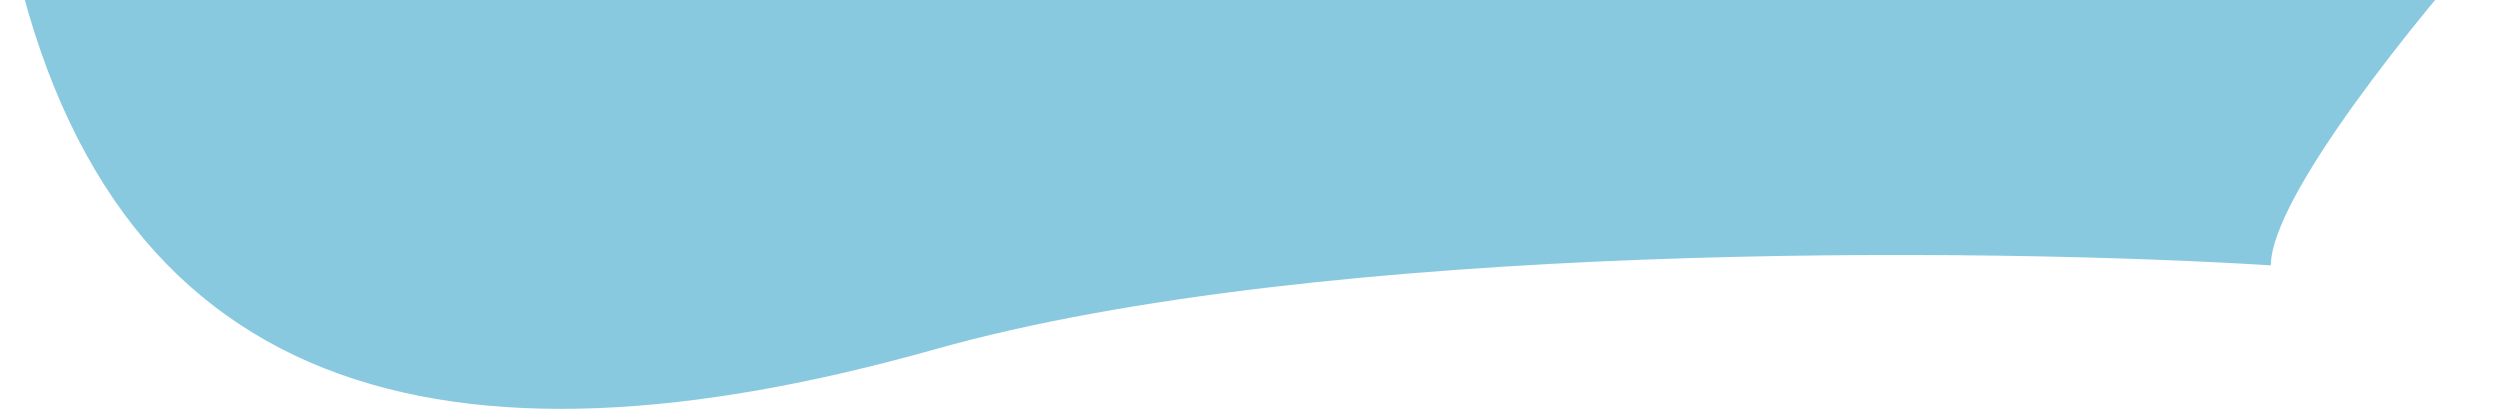
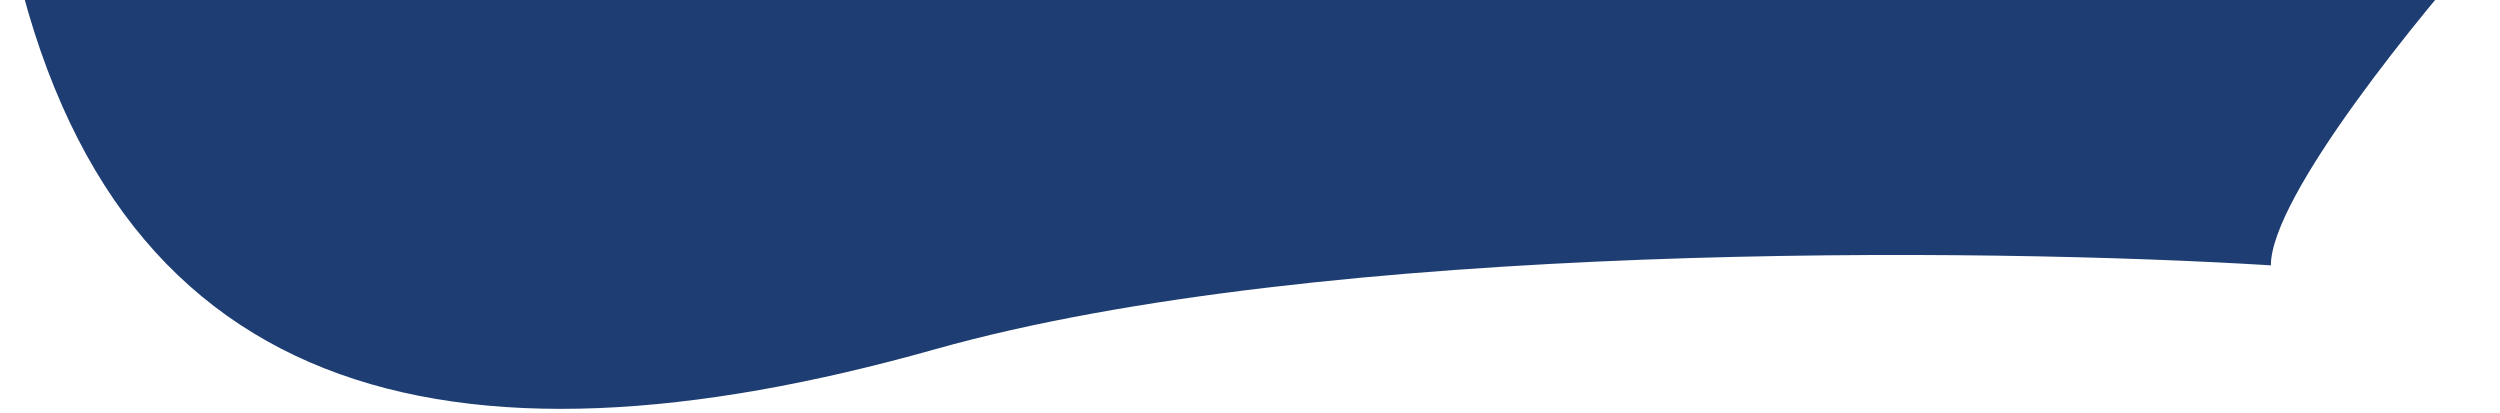
<svg xmlns="http://www.w3.org/2000/svg" width="291" height="48" viewBox="0 0 291 48" fill="none">
-   <path d="M108.815 40.662C154.033 27.927 231.332 28.839 264.329 30.886C264.341 22.886 281.705 1.578 290.385 -8.076L0.886 -8.493C11.806 47.022 52.292 56.581 108.815 40.662Z" fill="#1294C3" fill-opacity="0.5" />
+   <path d="M108.815 40.662C154.033 27.927 231.332 28.839 264.329 30.886C264.341 22.886 281.705 1.578 290.385 -8.076L0.886 -8.493C11.806 47.022 52.292 56.581 108.815 40.662Z" fill="#1E3D72" fill-opacity="1" />
</svg>
